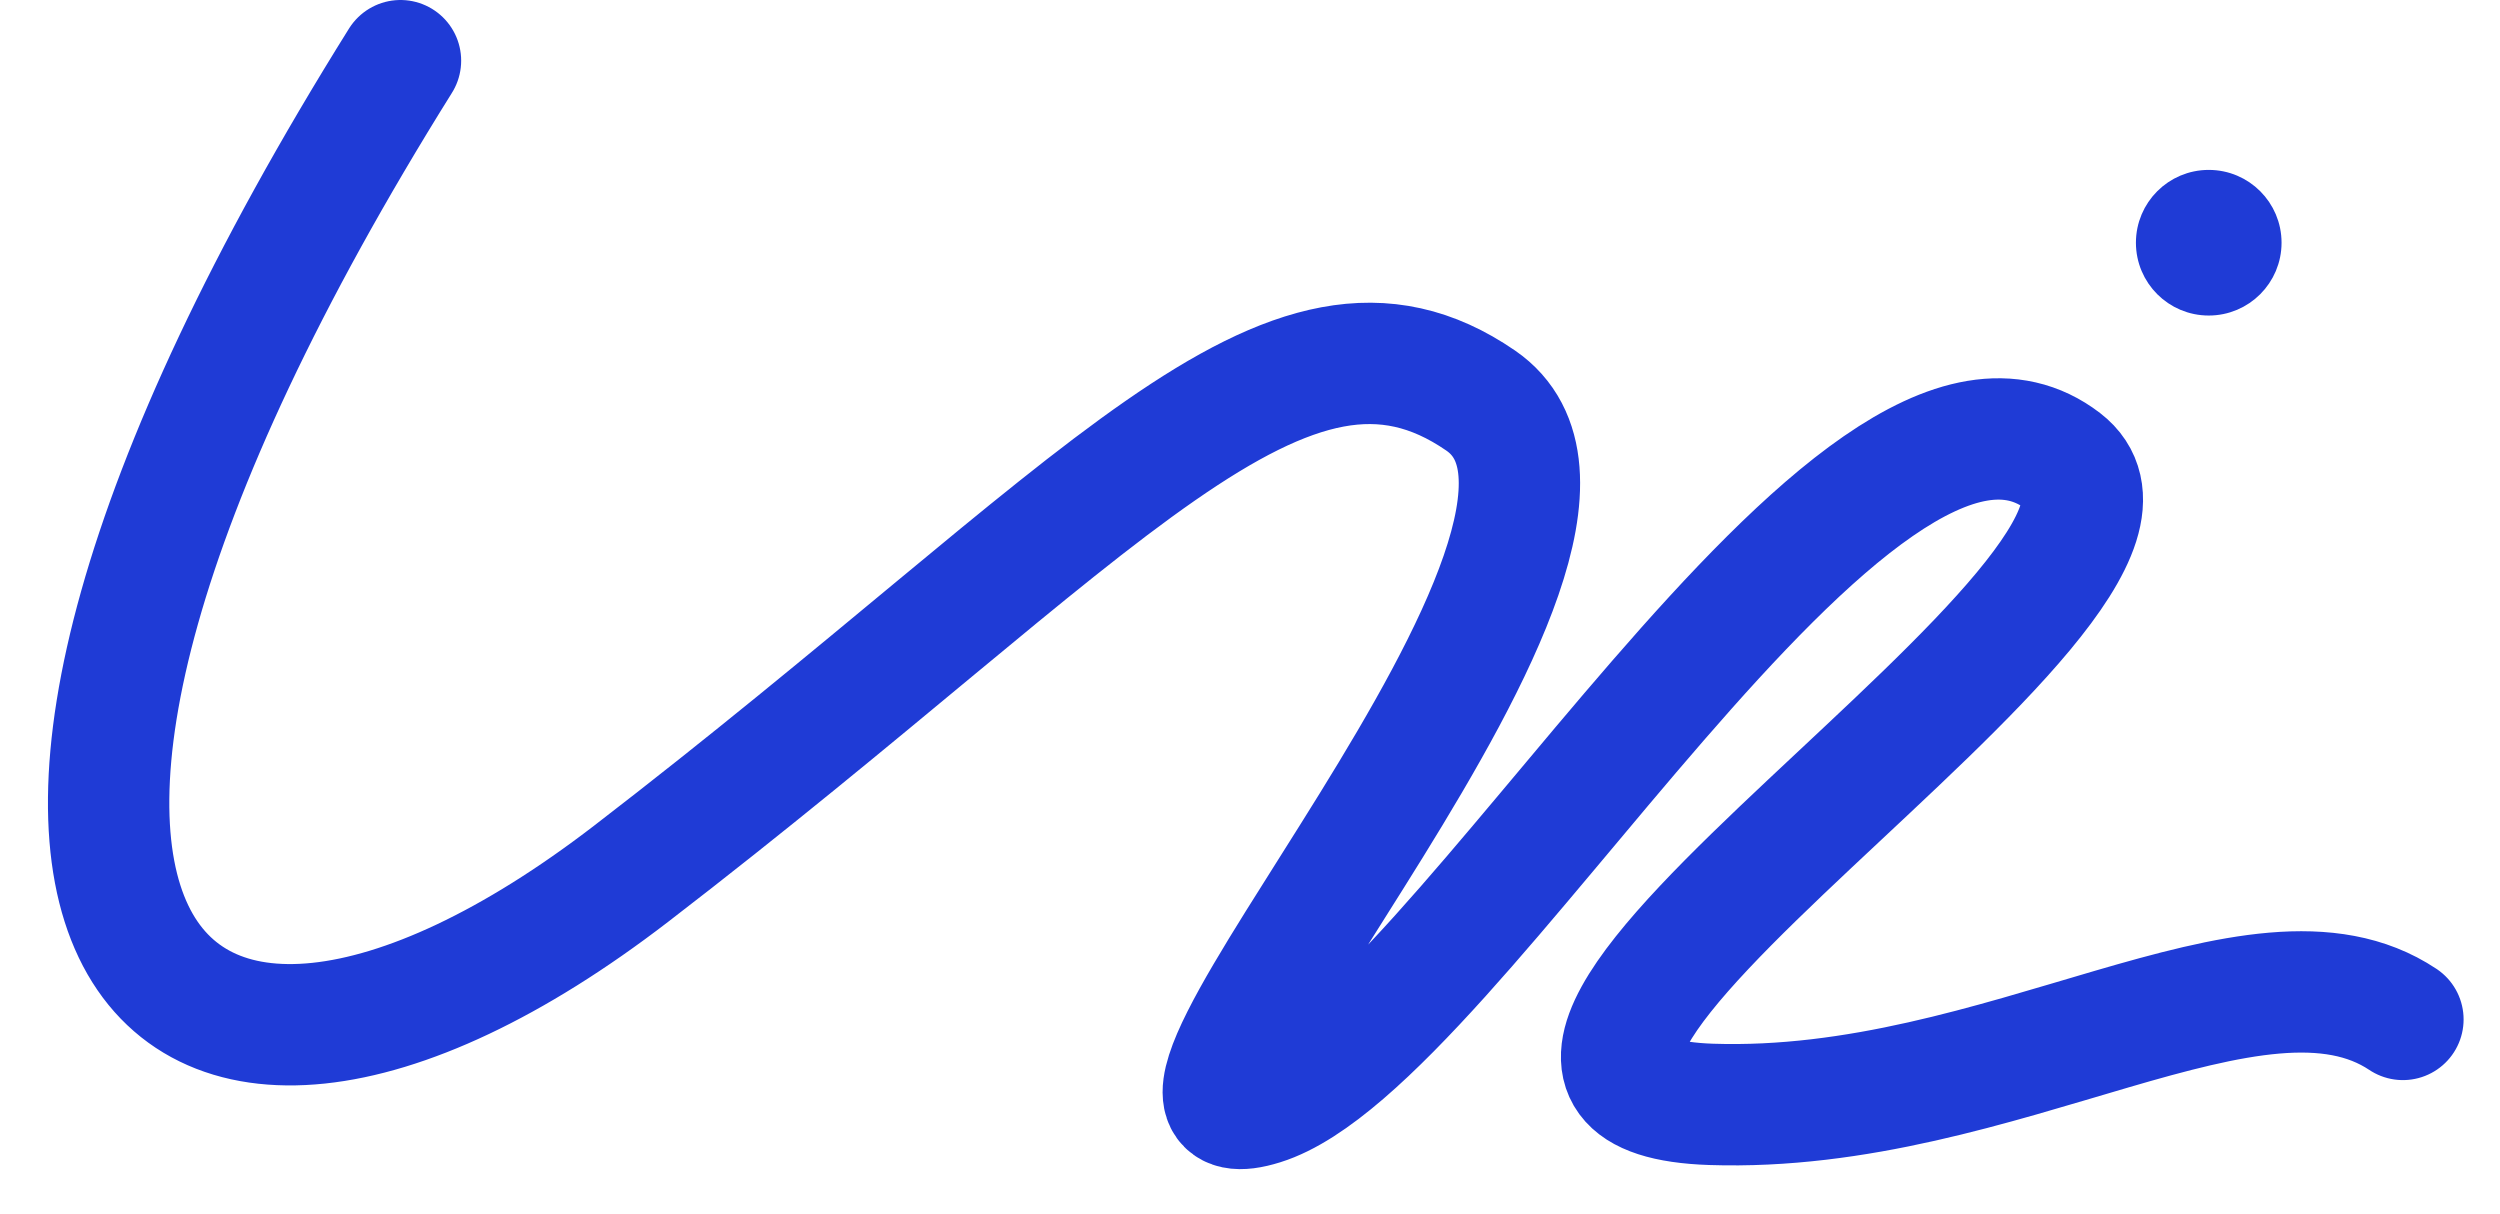
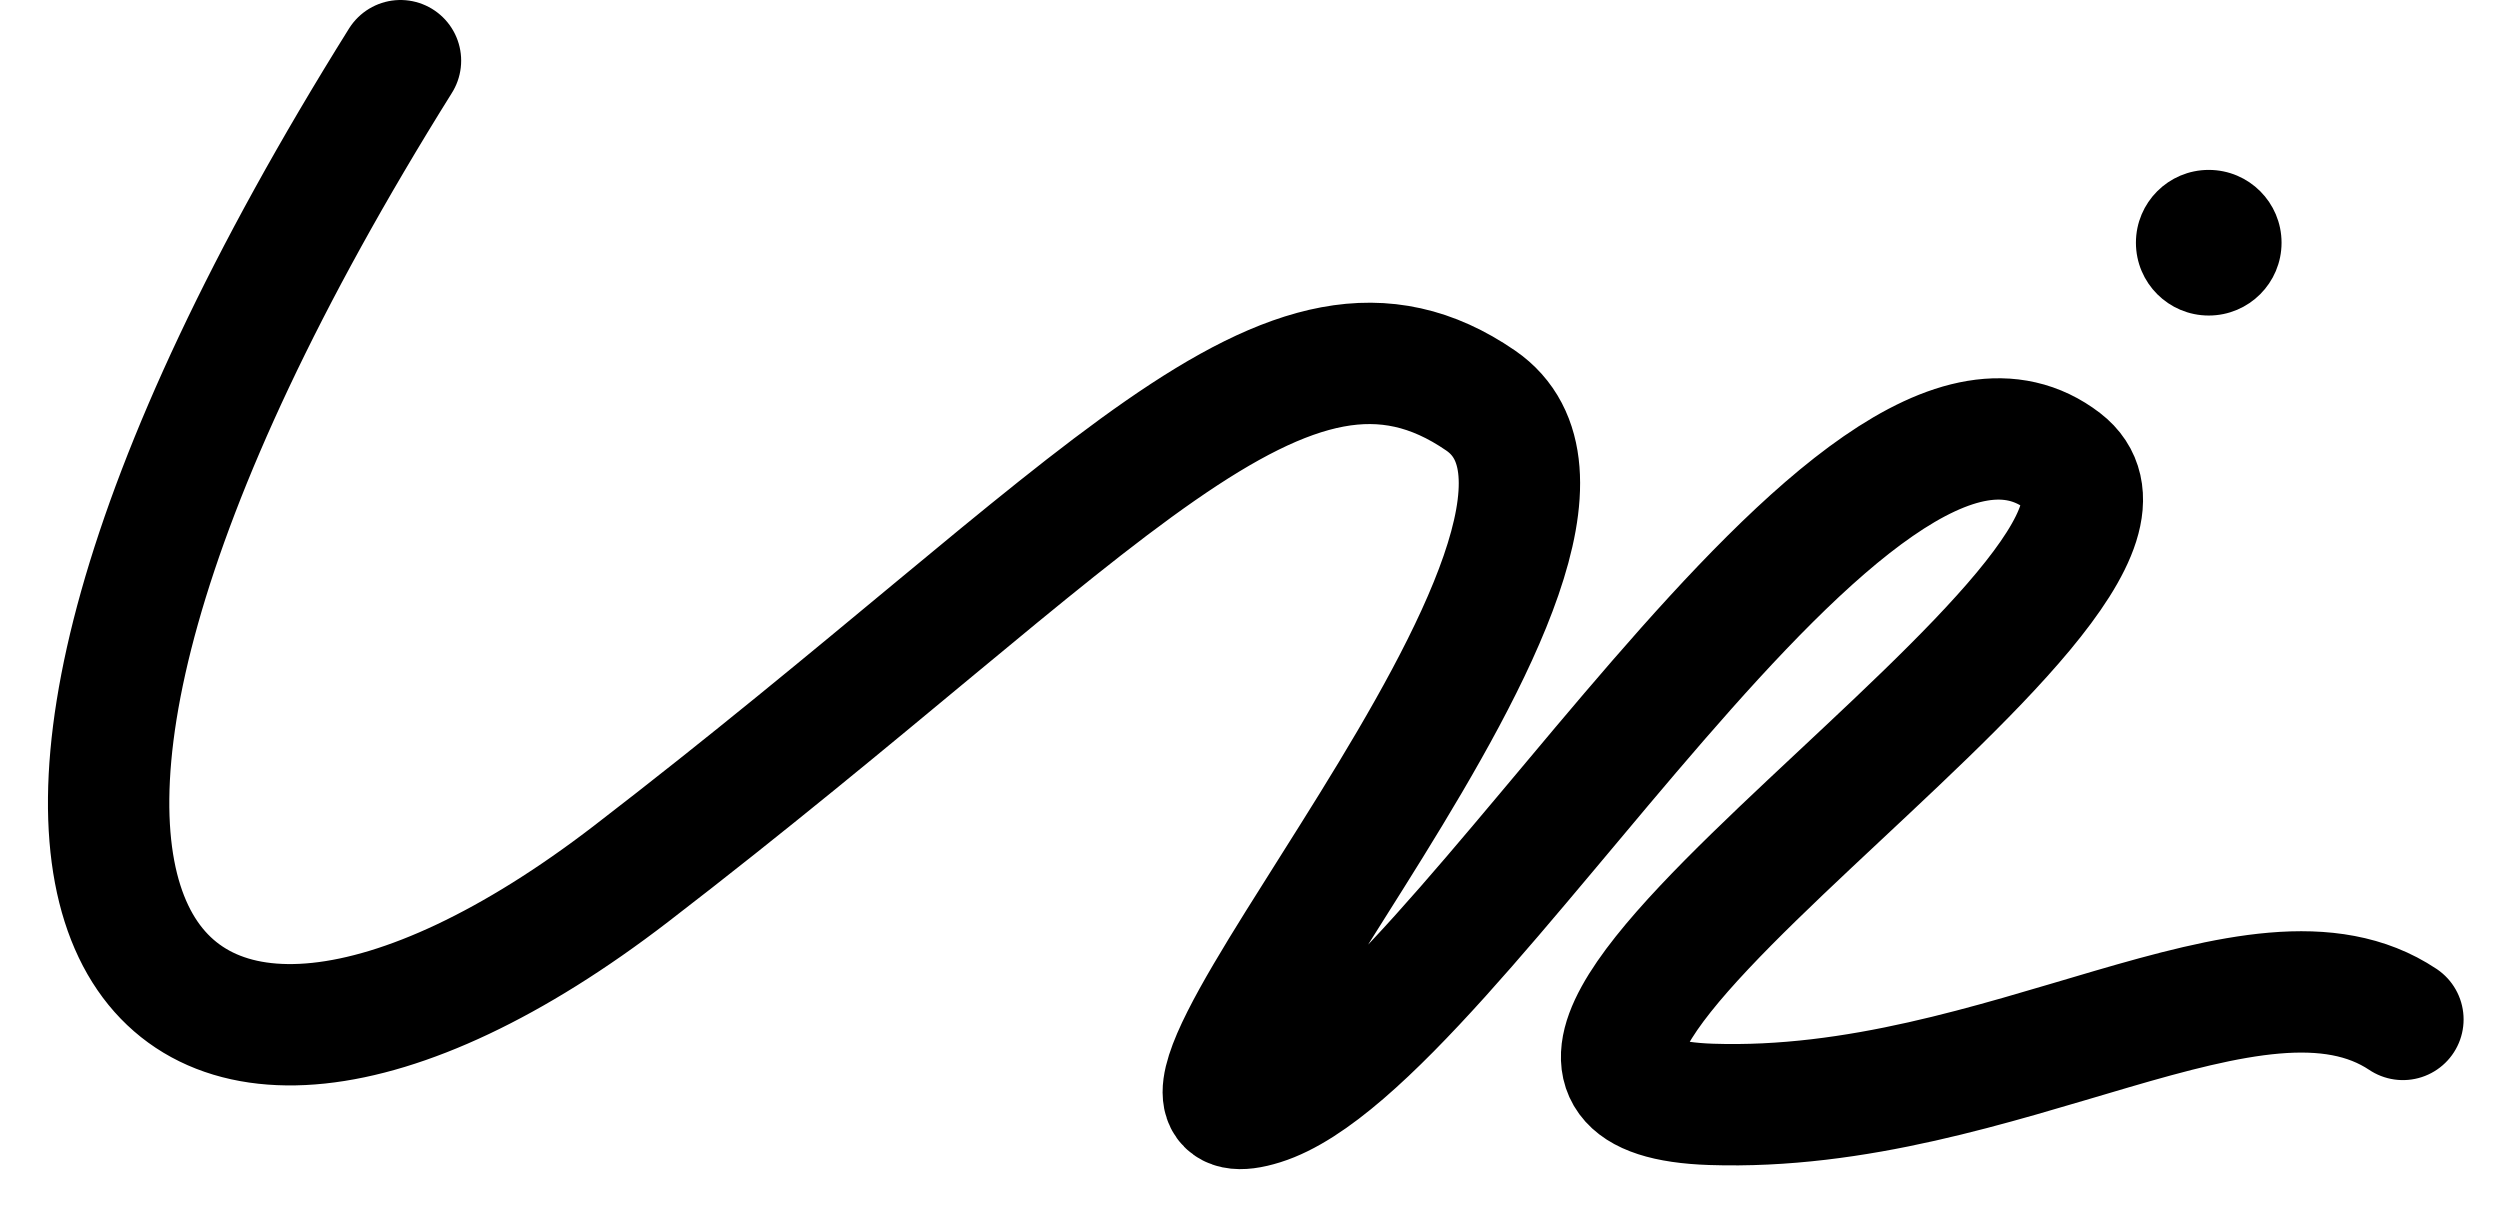
- <svg xmlns="http://www.w3.org/2000/svg" overflow="visible" width="90.64" height="44" viewBox="0 0 90.64 44" fill="none">
+ <svg xmlns="http://www.w3.org/2000/svg" overflow="visible" width="90.64" height="44" viewBox="0 0 90.64 44" fill="none" aria-hidden="true">
  <g id="Frame 9">
-     <path id="Vector 1" d="M14.52 2.2C-5.28 33.88 5.72 44.88 22.88 31.68C40.04 18.48 46.64 9.68 53.68 14.52C60.72 19.36 38.72 42.24 45.76 40.04C52.8 37.84 67.32 10.966 74.8 16.72C80.52 21.12 48.84 39.6 62.04 40.04C72.6 40.392 81.84 33.44 87.12 36.96" stroke-width="4.4" stroke-linecap="round" stroke="#1F3BD6" />
-     <path id="Ellipse 1" d="M82.28 8.8C82.28 10.015 81.295 11 80.08 11C78.865 11 77.88 10.015 77.88 8.8C77.88 7.585 78.865 6.6 80.08 6.6C81.295 6.6 82.28 7.585 82.28 8.8Z" fill="#1F3BD6" stroke-width="0.88" stroke="#1F3BD6" />
+     <path id="Vector 1" d="M14.52 2.2C-5.28 33.88 5.72 44.88 22.88 31.68C40.04 18.48 46.64 9.68 53.68 14.52C60.72 19.36 38.72 42.24 45.76 40.04C52.8 37.84 67.32 10.966 74.8 16.72C80.52 21.12 48.84 39.6 62.04 40.04C72.6 40.392 81.84 33.44 87.12 36.96" stroke-width="4.4" stroke-linecap="round" stroke="currentColor" />
+     <path id="Ellipse 1" d="M82.28 8.8C82.28 10.015 81.295 11 80.08 11C78.865 11 77.88 10.015 77.88 8.8C77.88 7.585 78.865 6.6 80.08 6.6C81.295 6.6 82.28 7.585 82.28 8.8Z" fill="currentColor" stroke-width="0.88" stroke="currentColor" />
  </g>
</svg>
